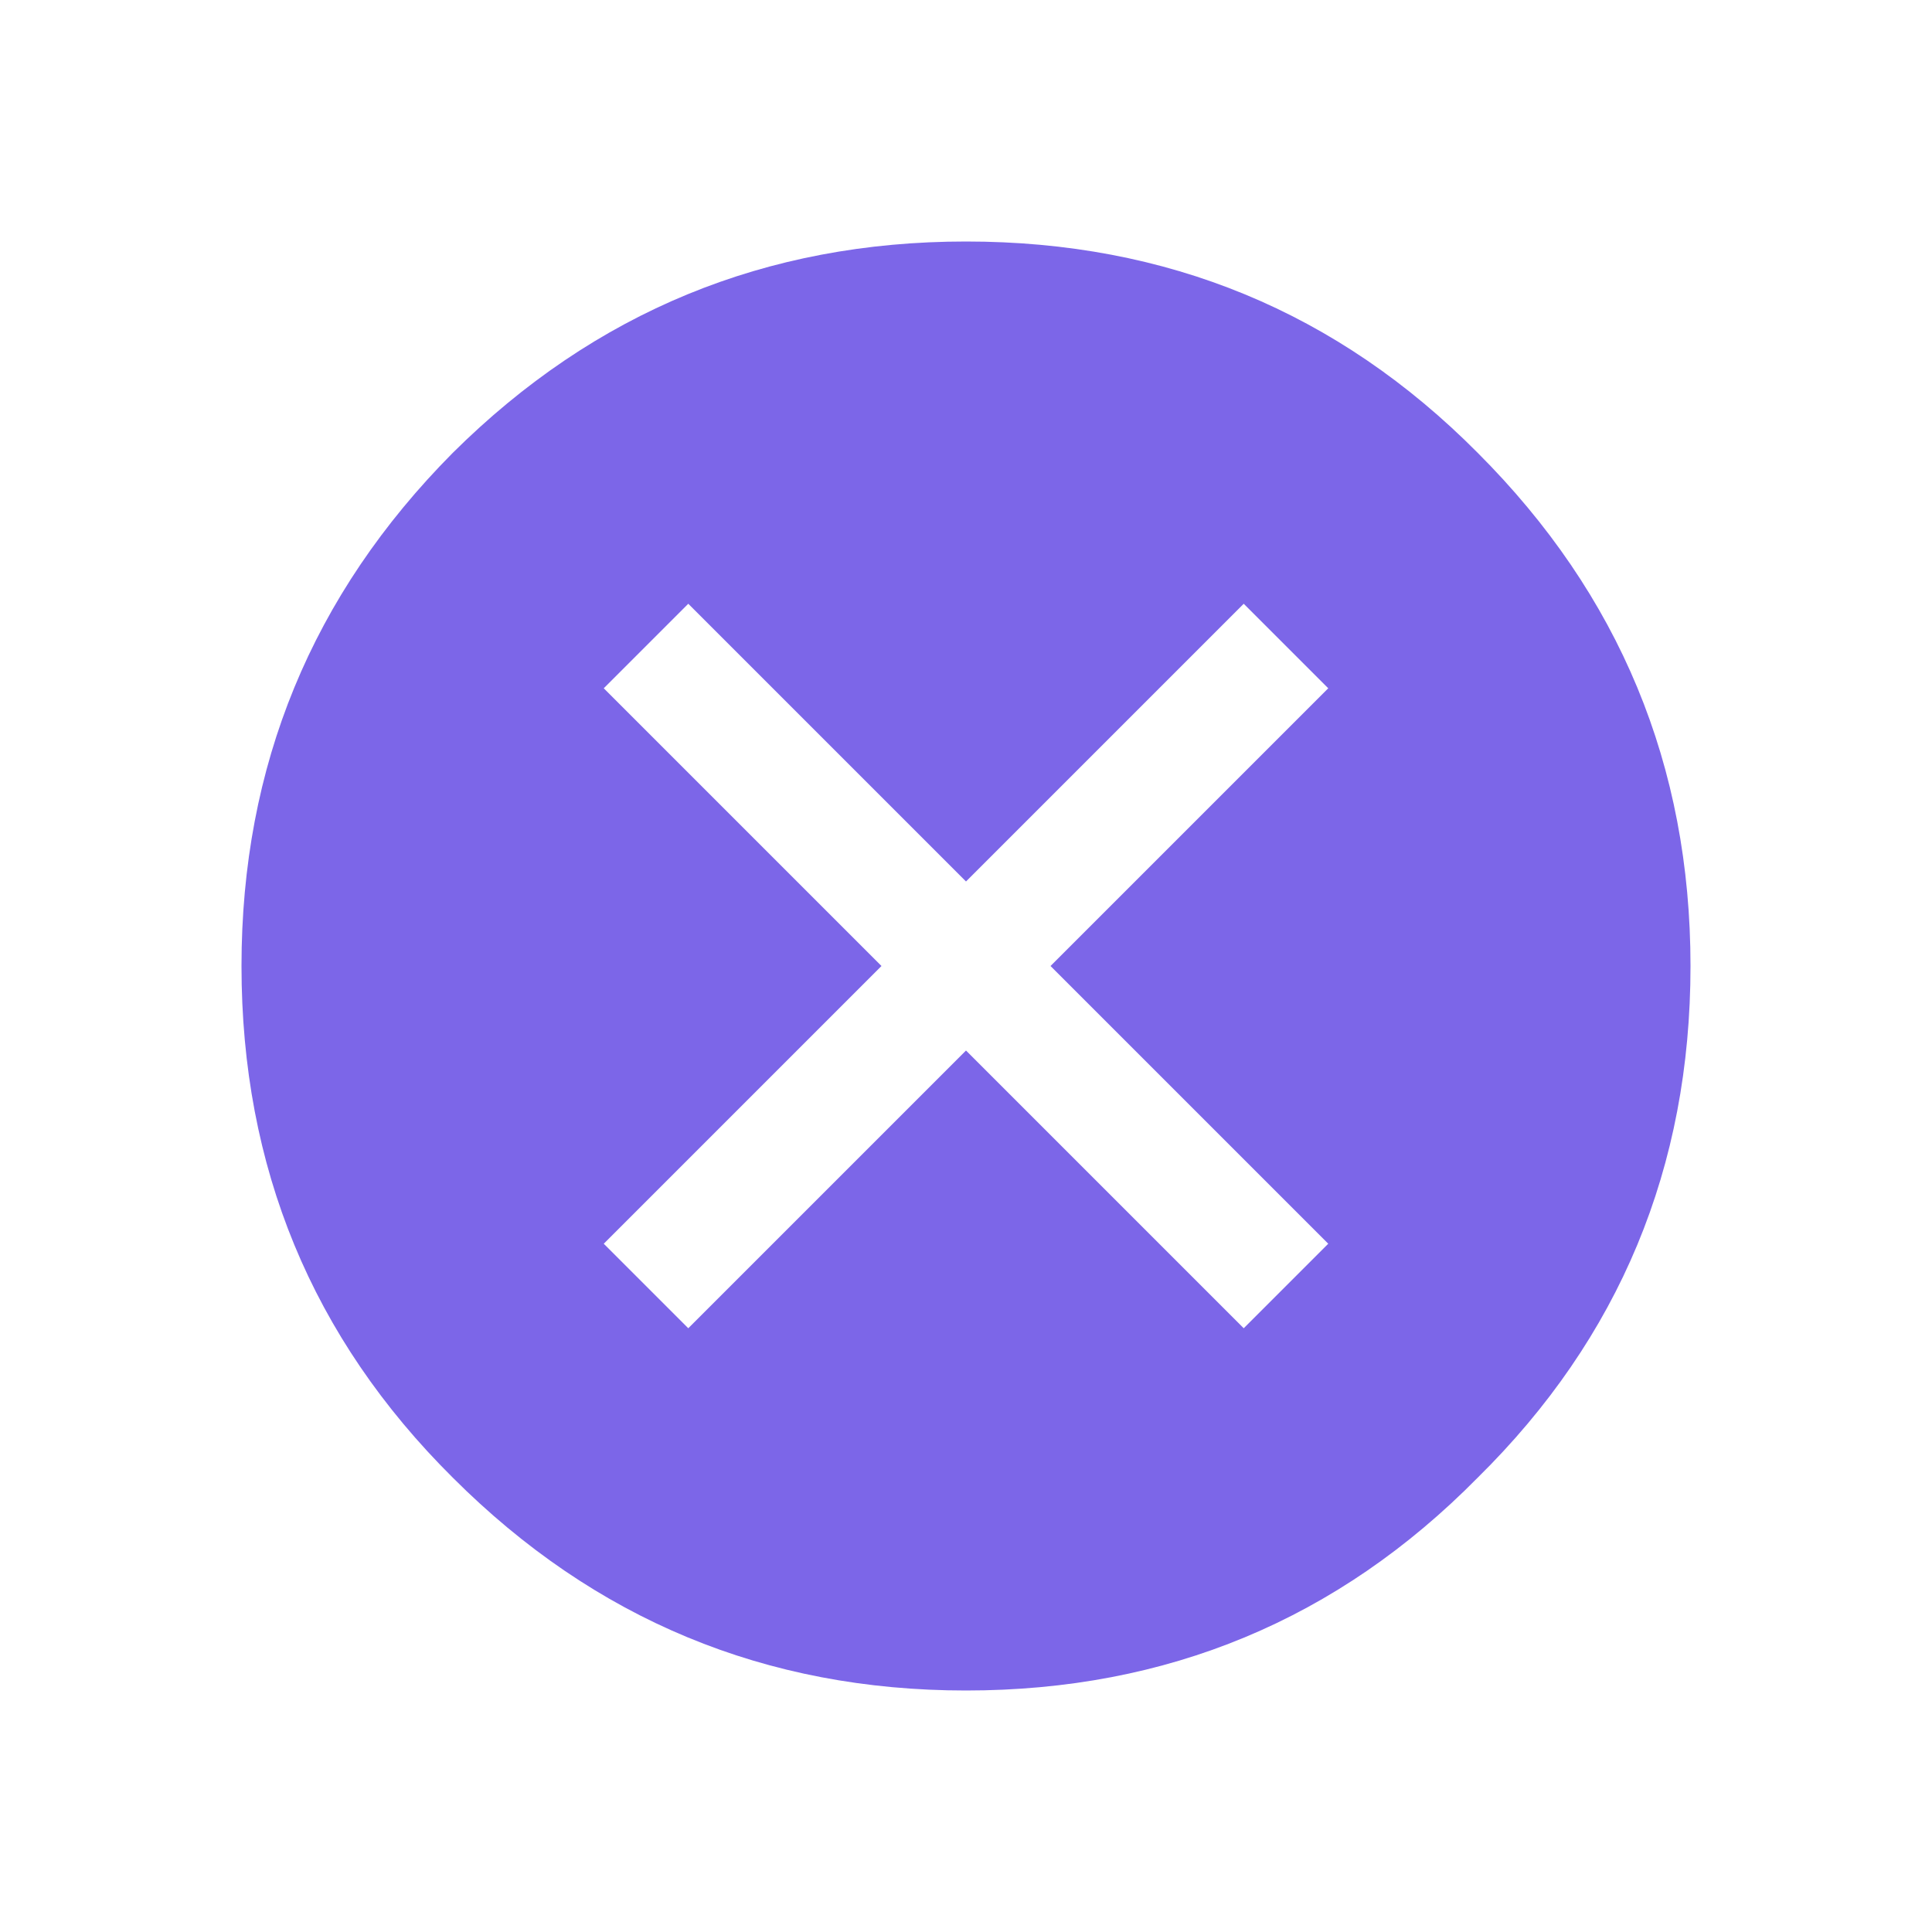
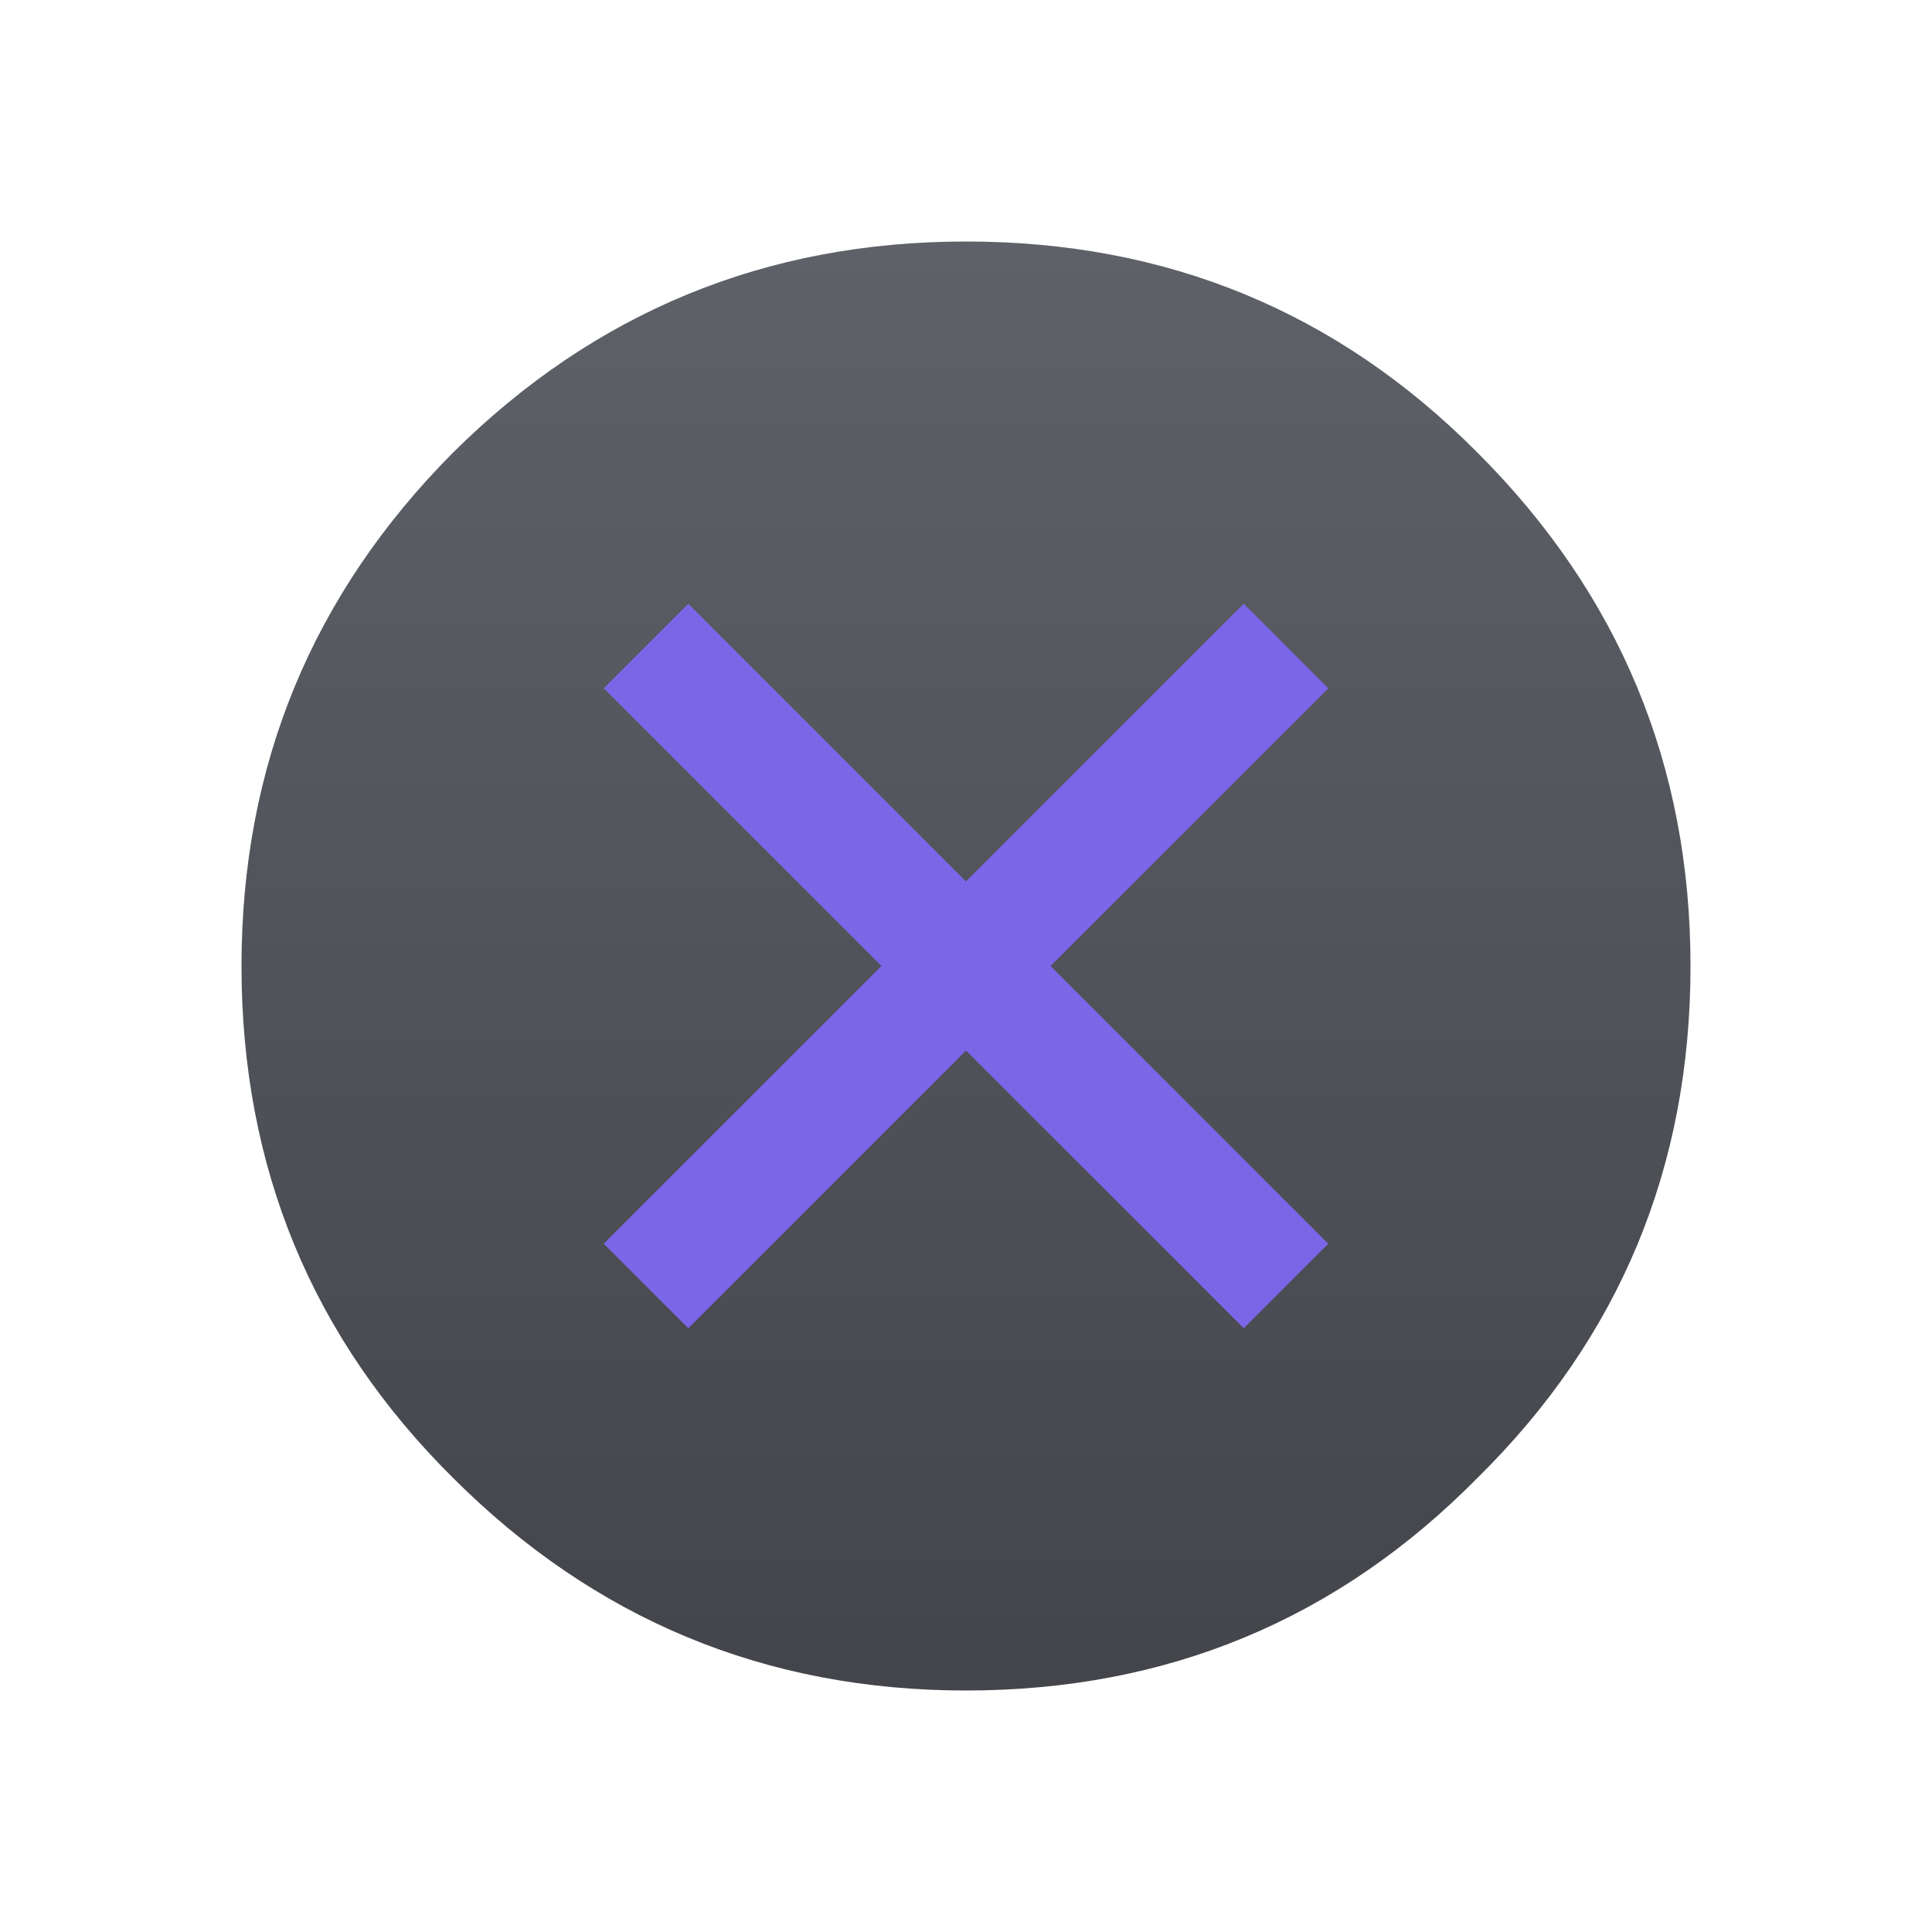
- <svg xmlns="http://www.w3.org/2000/svg" width="64" height="64">
-   <defs />
-   <g>
-     <path stroke="none" fill="#7C66E8" d="M22.8 20 L20 22.8 29.2 32 20 41.2 22.8 44 32 34.8 41.2 44 44 41.2 34.8 32 44 22.8 41.2 20 32 29.2 22.8 20 M56 32 Q56 42 48.95 48.95 42 56 32 56 22.05 56 15 48.95 8 42 8 32 8 22.05 15 15 22.05 8 32 8 42 8 48.95 15 56 22.05 56 32" />
-   </g>
+ <svg xmlns="http://www.w3.org/2000/svg" width="64" height="64" viewBox="0 0 64 64">
+   <defs>
+     <linearGradient id="g" x1="0" y1="0" x2="0" y2="1">
+       <stop offset="0" stop-color="#5E6168" />
+       <stop offset="1" stop-color="#43454B" />
+     </linearGradient>
+   </defs>
+   <path fill="url(#g)" d="M56 32 Q56 42 48.95 48.95 42 56 32 56 22.05 56 15 48.95 8 42 8 32 8 22.05 15 15 22.05 8 32 8 42 8 48.95 15 56 22.05 56 32" />
+   <path fill="#7C66E8" fill-rule="evenodd" d="M22.8 20 L20 22.8 29.2 32 20 41.2 22.8 44 32 34.8 41.2 44 44 41.2 34.8 32 44 22.8 41.2 20 32 29.2 22.8 20" />
</svg>
